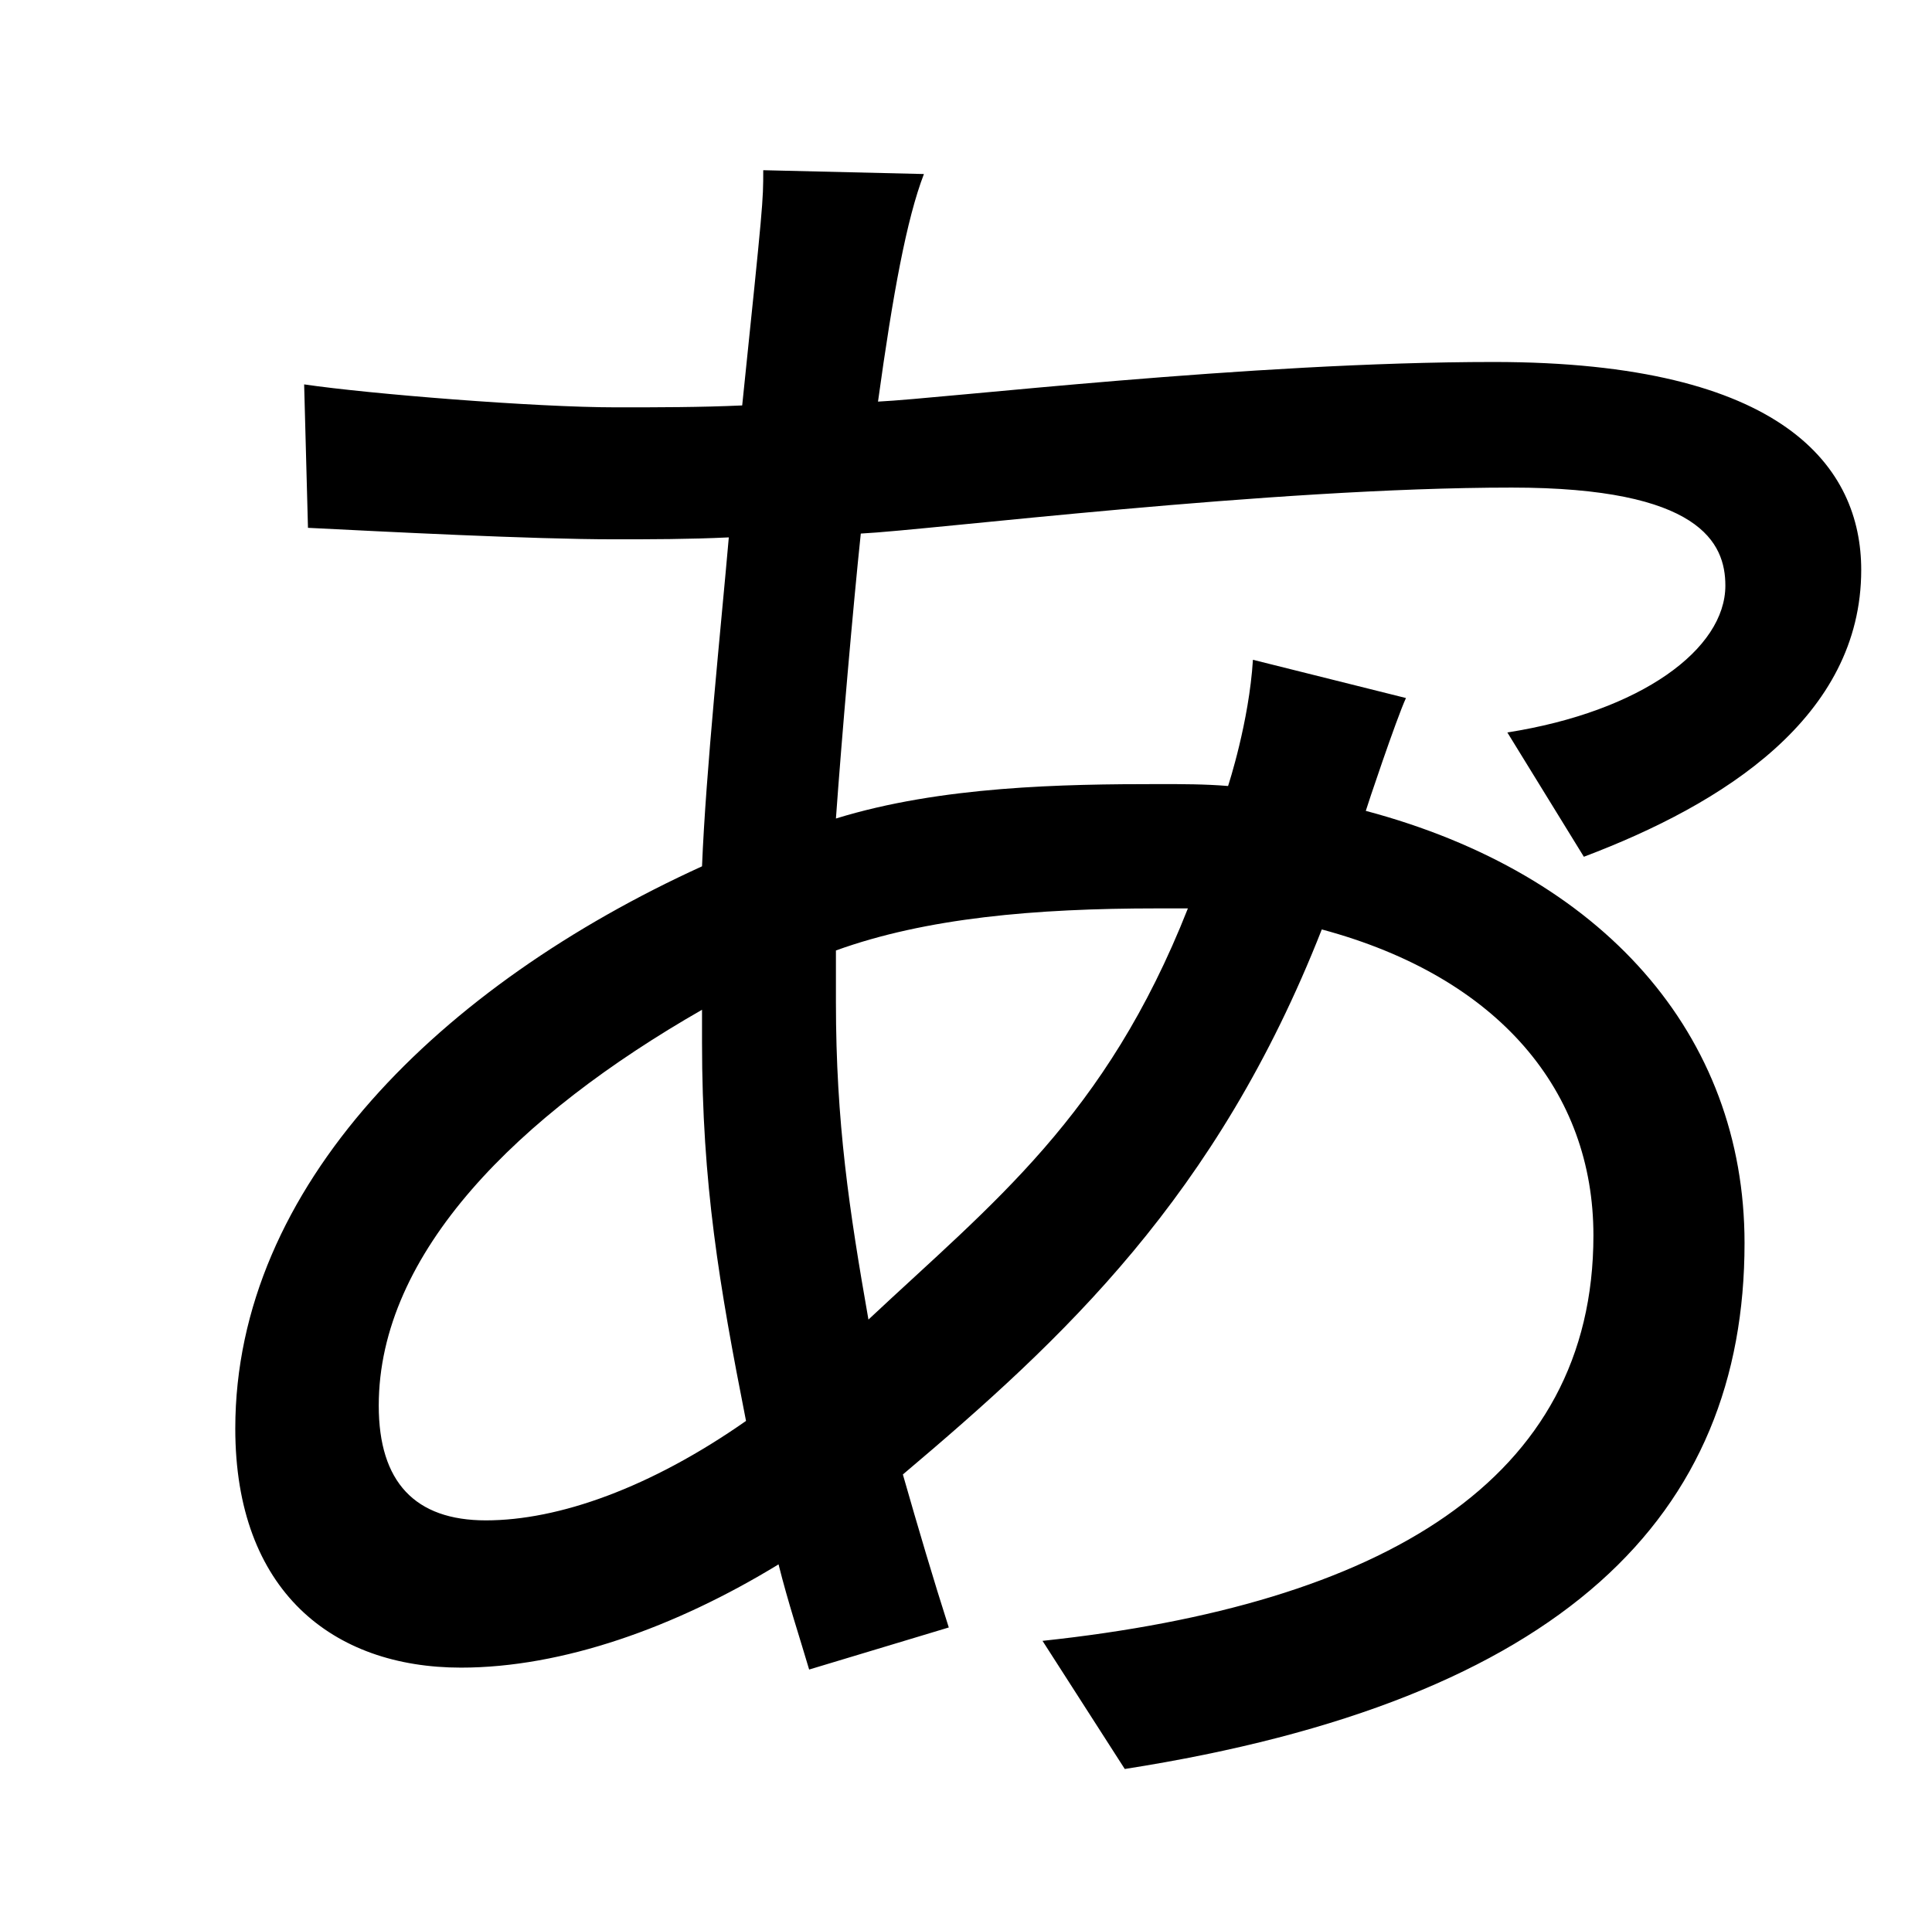
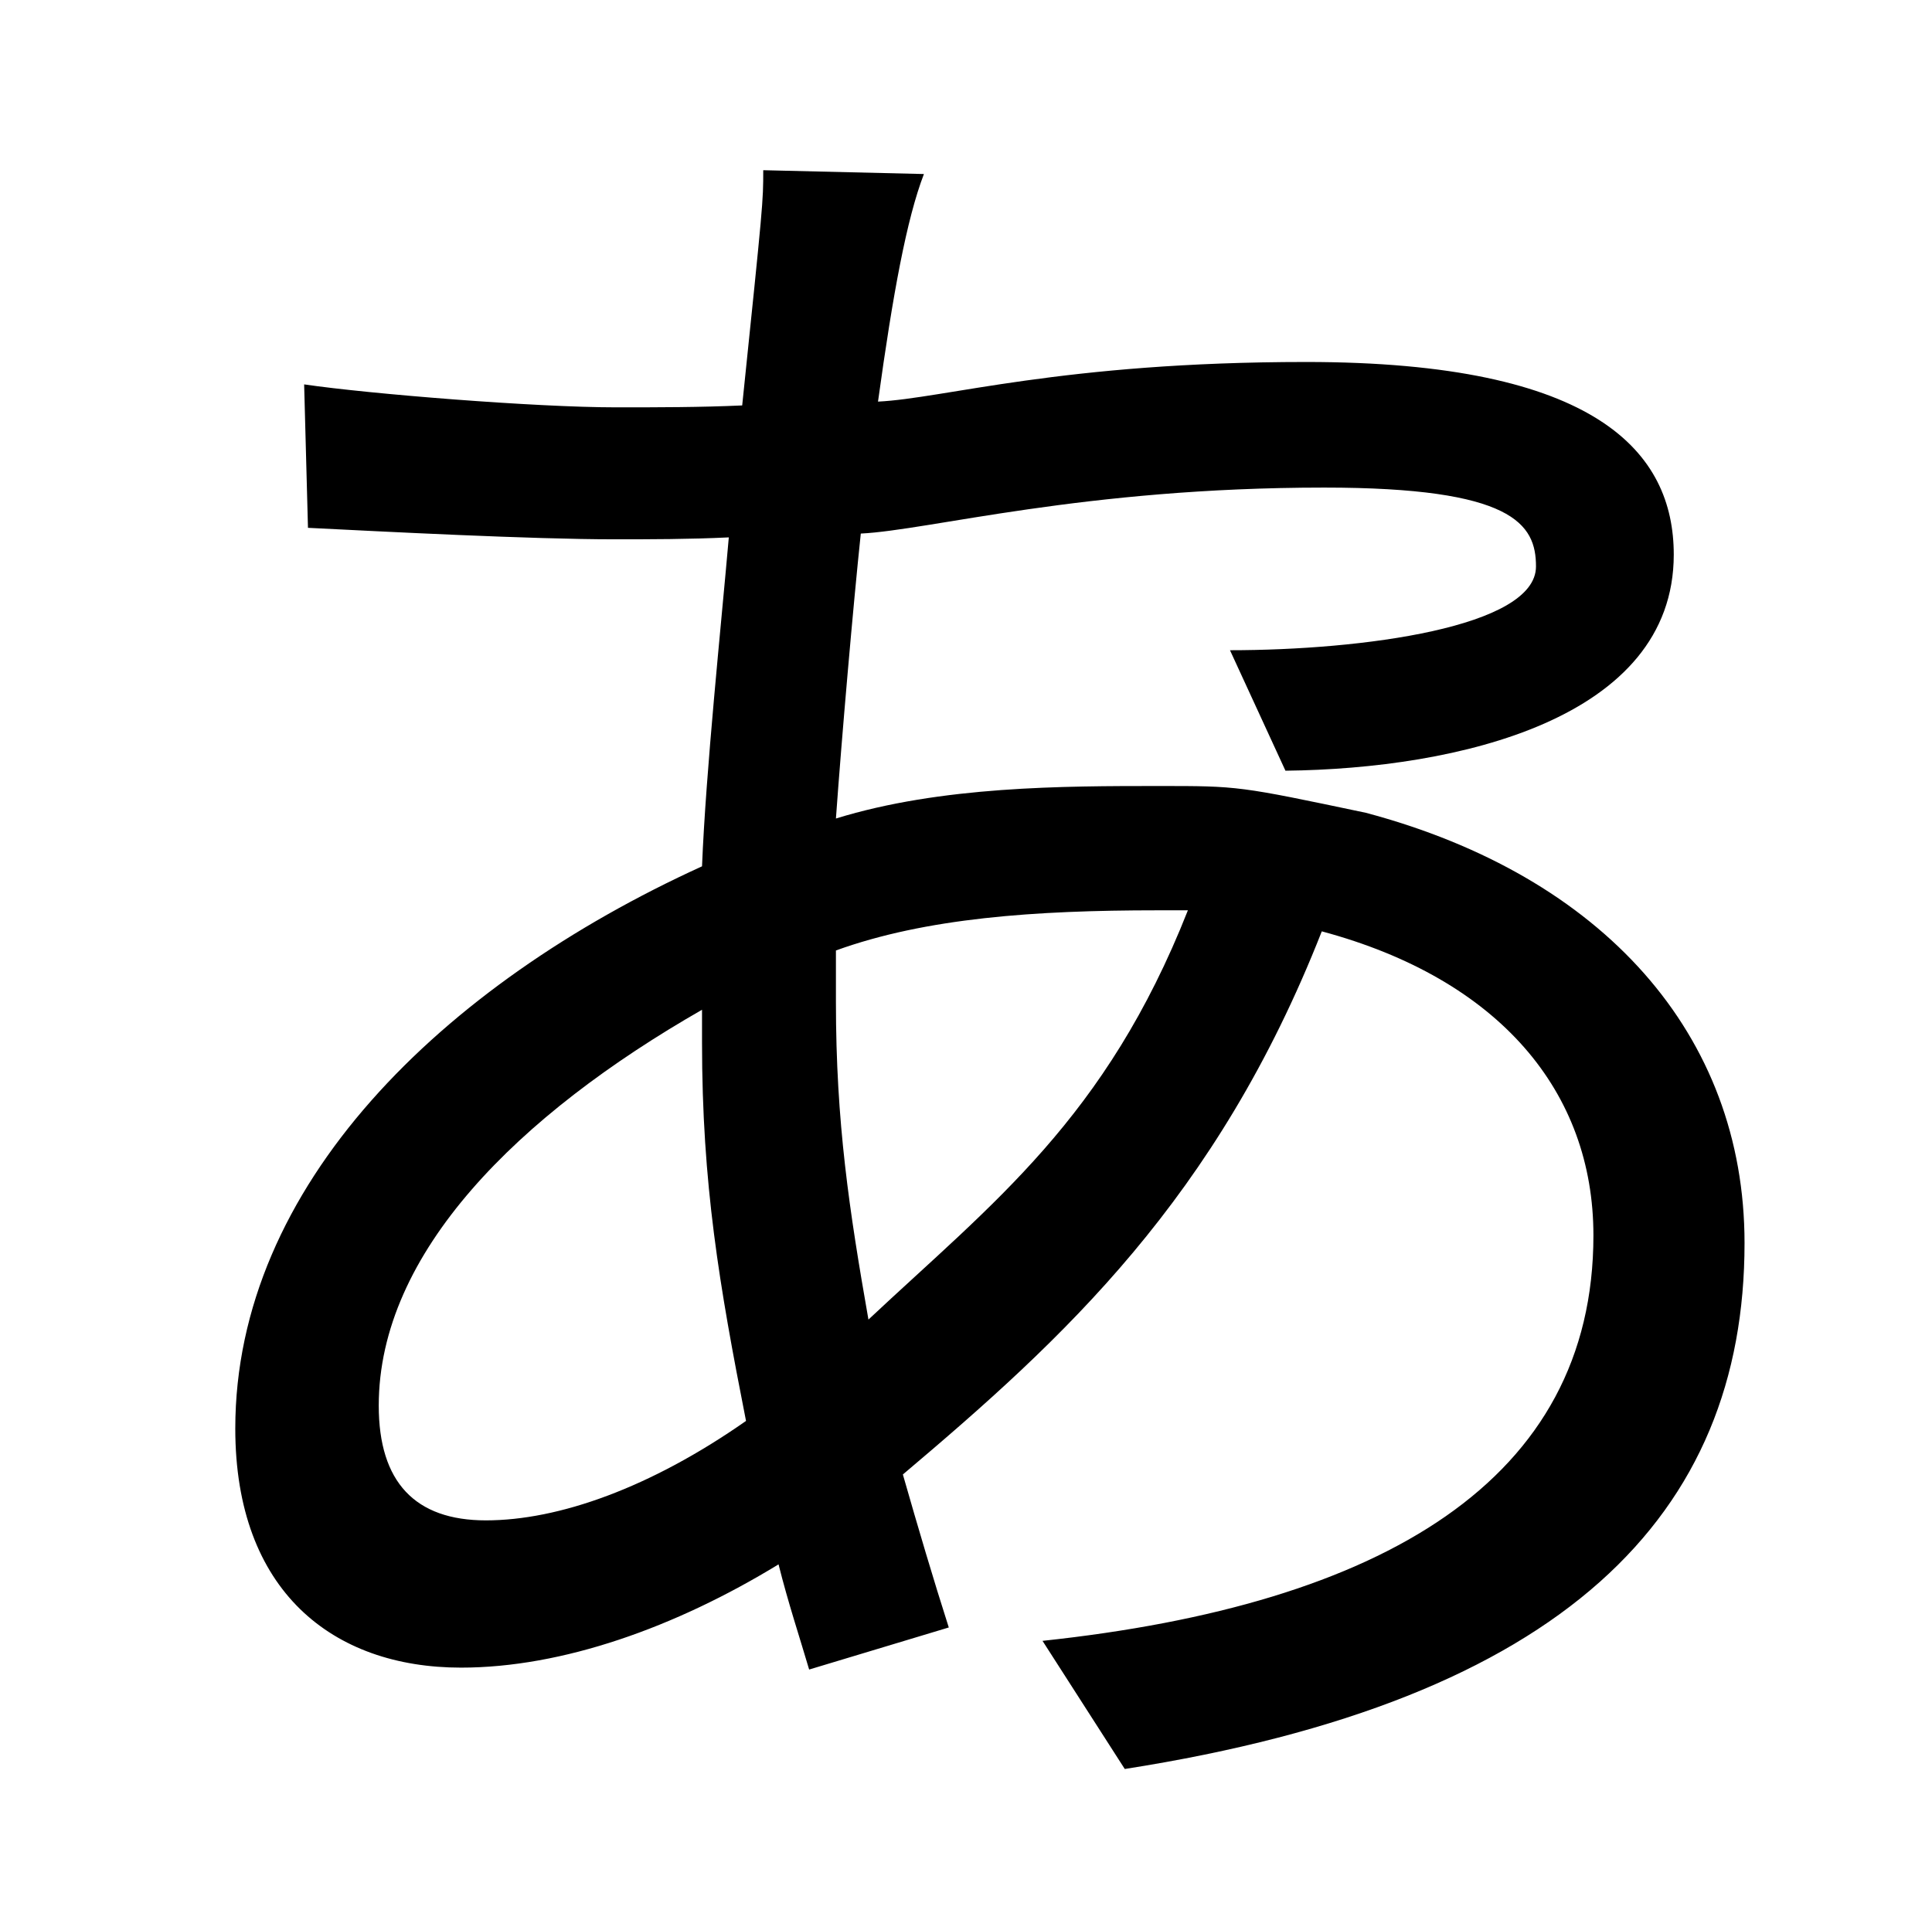
<svg xmlns="http://www.w3.org/2000/svg" version="1.1" viewBox="-10 0 1010 1000">
-   <g transform="matrix(1 0 0 -1 0 880)">
-     <path fill="currentColor" d="M611 405h-16c-64 0 -121 -5 -168 -22v-27c0 -63 7 -109 17 -166c65 61 124 106 167 215zM357 335v17c-96 -55 -169 -127 -169 -207c0 -40 19 -60 56 -60c38 0 86 17 136 52c-14 71 -23 124 -23 198zM632 469c0.213 0.638 10.968 33.485 13 66l80 -20 c-5.003 -10.84 -20.602 -57.407 -21 -59c124 -33 198 -117 198 -226c0 -142 -94 -239 -324 -275l-43 67c178 19 288 84 288 212c0 75 -49 135 -142 160c-55 -140 -135 -214 -219 -285c8 -28 16 -55 24 -80l-73 -22c-5 17 -11 35 -16 55c-54 -33 -113 -54 -166 -54 c-67 0 -118 40 -118 125c0 127 108 232 244 294c2 50 10 126 14 172c-21 -1 -41 -1 -60 -1c-43 0 -120 4 -160 6l-2 75c34 -5 121 -12 163 -12c22 0 44 0 66 1c11 106.333 11 106.333 11 123l84 -2c-8.993 -23.383 -16.198 -62.436 -24 -119 c34.581 1.66 194.247 20.721 321.802 20.721c152.375 0 192.198 -55.427 192.198 -108.721c0 -77 -72.106 -122.474 -145 -150l-40 65c70 11 113.975 43.637 113.975 76.796c0 22.269 -13.109 51.248 -111.662 51.248 c-126.066 0 -304.177 -22.252 -340.312 -24.044c-4 -38 -10 -107 -13 -149c55 17 119 18 169 18c12 0 24 0 36 -1z" />
-   </g>
+   <path fill="currentColor" d="M611 476h-16c-64 0 -121 4 -168 21v27c0 63 7 109 17 166c65 -61 124 -105 167 -214zM357 545v-17c-96 55 -169 127 -169 207c0 40 19 60 56 60c38 0 86 -17 136 -52c-14 -71 -23 -124 -23 -198zM704 425c124 33 198 116 198 225c0 142 -94 239 -324 275l-43 -67 c178 -19 288 -84 288 -212c0 -75 -49 -134 -142 -159c-55 140 -135 213 -219 284c8 28 16 55 24 80l-73 22c-5 -17 -11 -35 -16 -55c-54 33 -113 54 -166 54c-67 0 -118 -40 -118 -125c0 -127 108 -232 244 -294c2 -50 10 -126 14 -172c-21 1 -41 1 -60 1 c-43 0 -120 -4 -160 -6l-2 -75c34 5 121 12 163 12c22 0 44 0 66 -1c11 -106.333 11 -106.333 11 -123l84 2c-8.993 23.383 -16.198 62.435 -24 119c34.581 -1.66 96.247 -20.721 223.803 -20.721c152.374 0 192.197 47.427 192.197 100.721 c0 86 -113 112 -203 113l-29 -63c69 0 159.975 -12 159.975 -43.796c0 -22.269 -12.109 -41.248 -110.662 -41.248c-126.066 0 -206.177 22.252 -242.312 24.044c-4 38 -10 107 -13 149c55 -17 119 -17 169 -17c41.5 0 41.5 0 108 14z" />
</svg>
